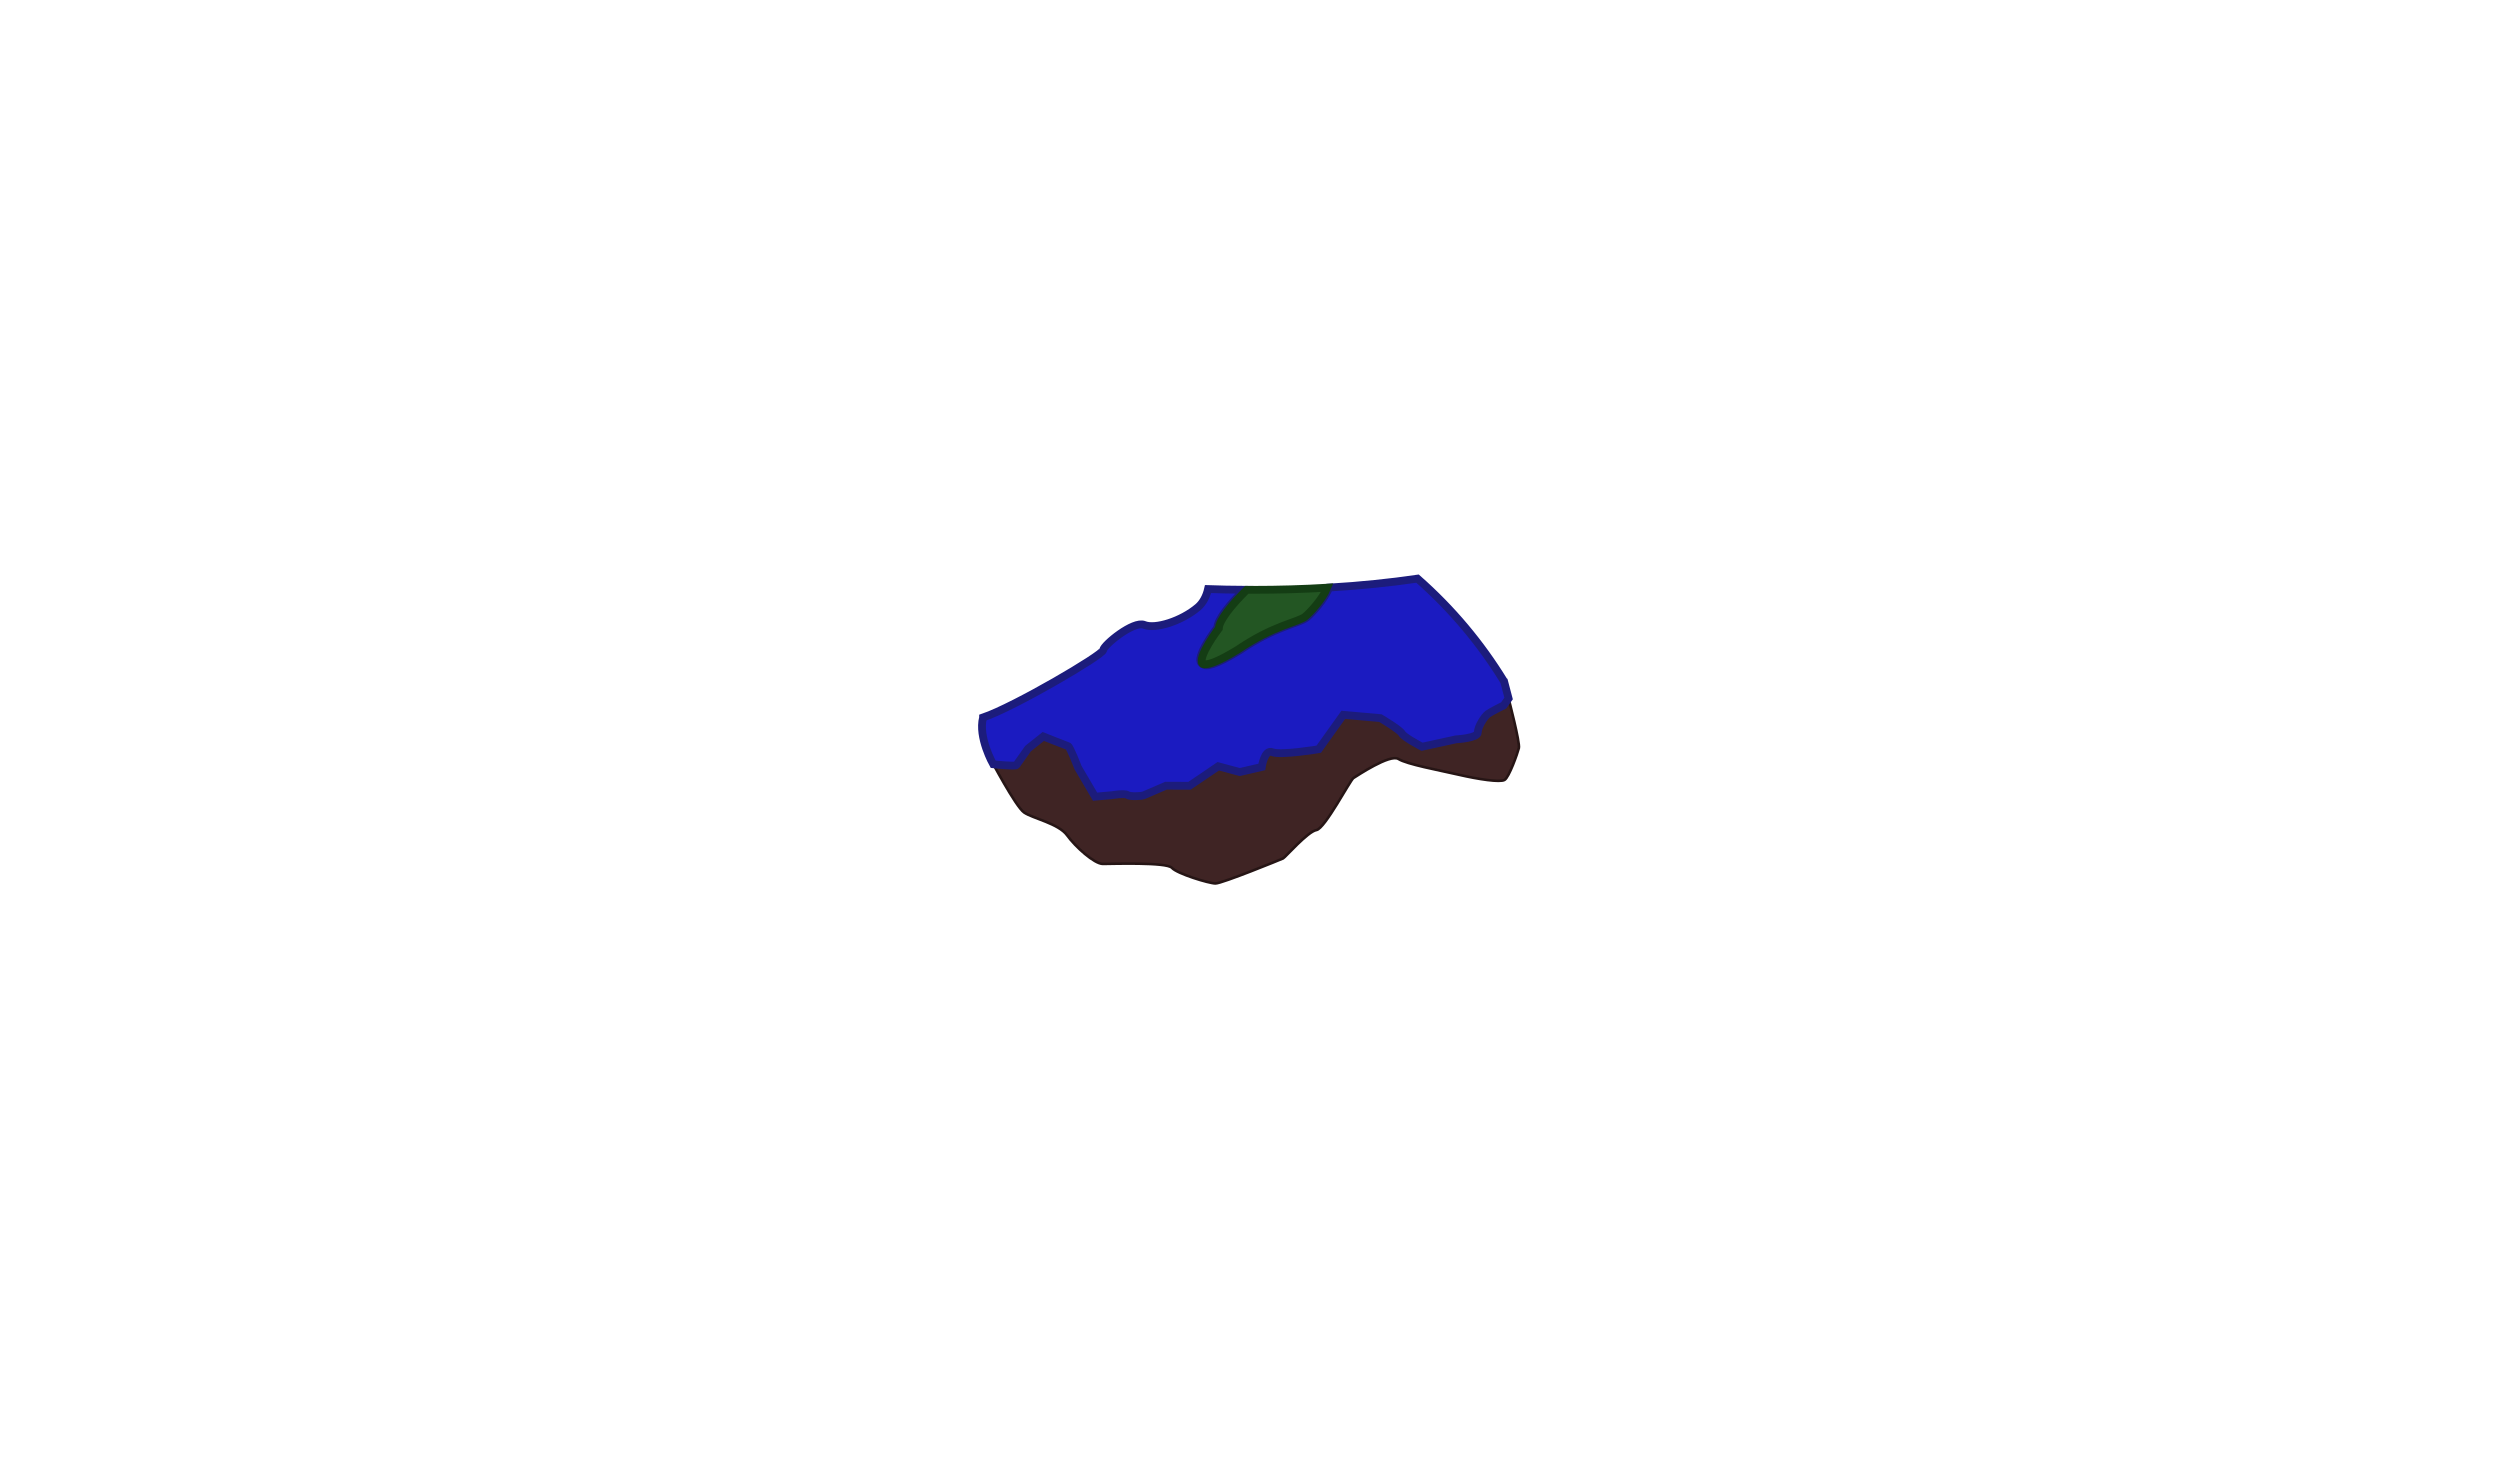
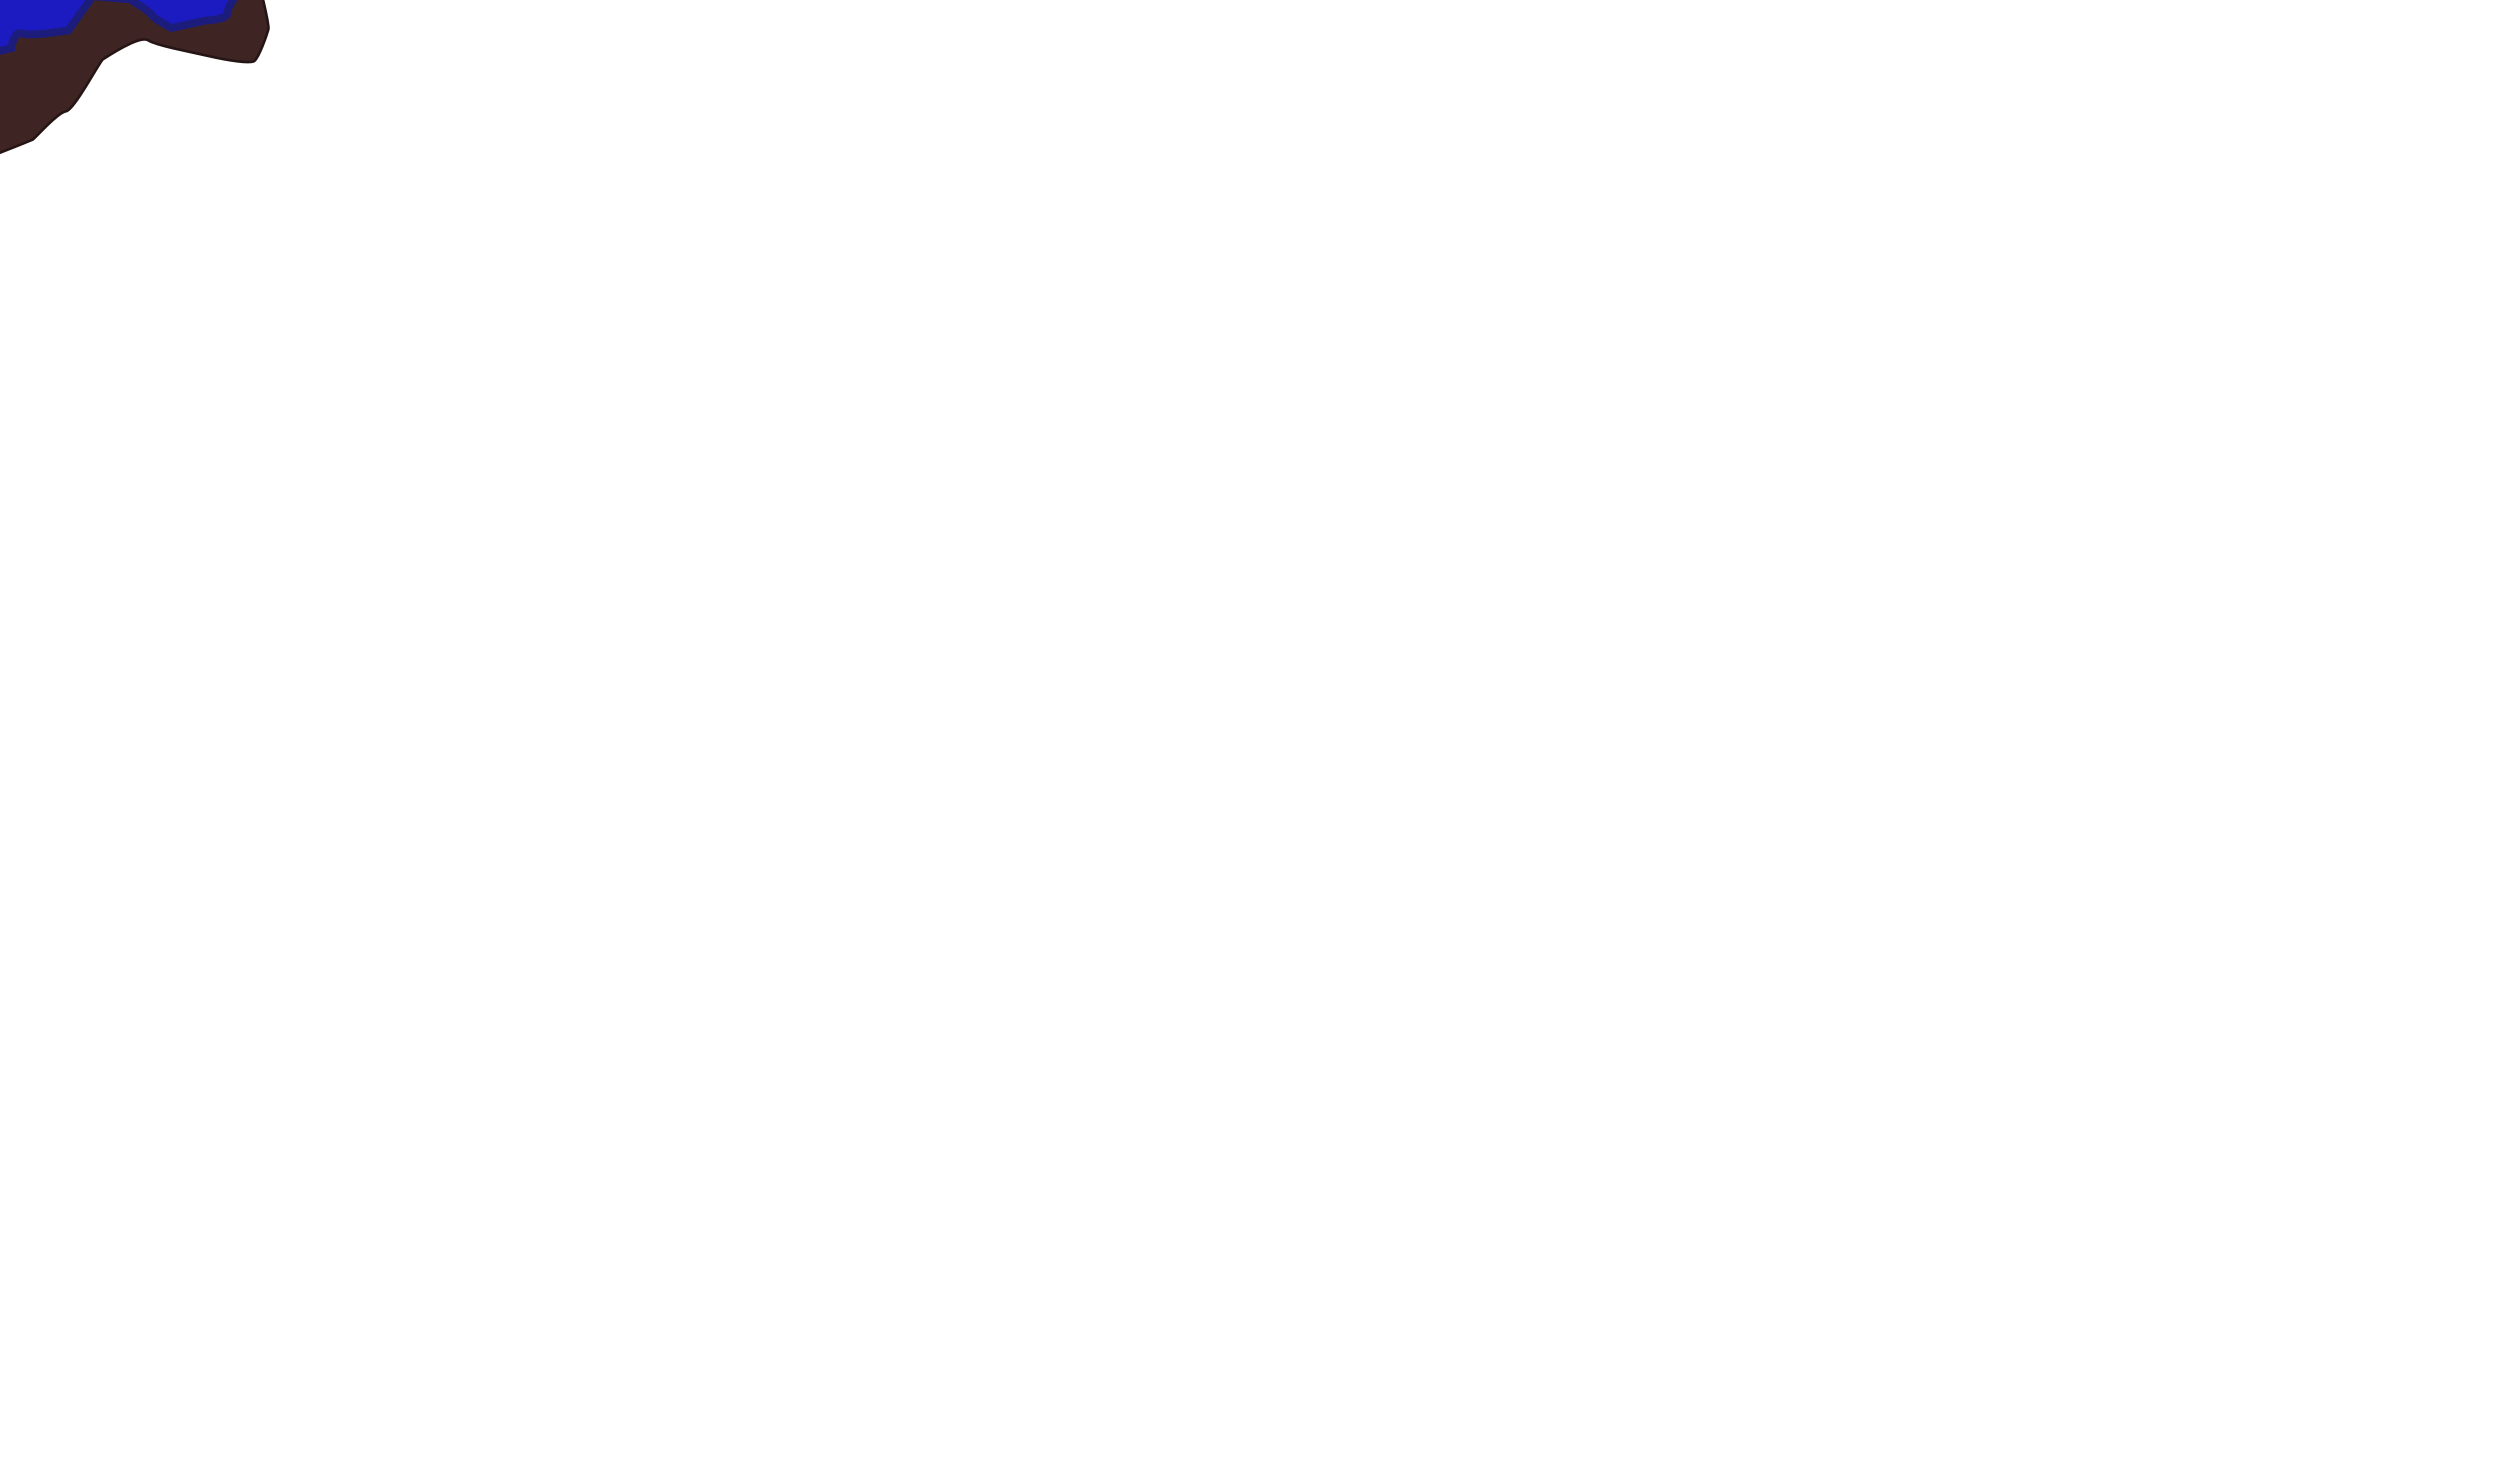
- <svg xmlns="http://www.w3.org/2000/svg" version="1.1" id="Layer_1" x="0px" y="0px" width="960px" height="560px" viewBox="0 0 960 560" enable-background="new 0 0 960 560" xml:space="preserve">
-   <path fill="#3F2424" stroke="#261515" stroke-miterlimit="10" d="M380.355,291.45c0,0,9.645,18.3,12.895,20.55s13.25,4.25,16.5,8.75  s10.5,11,13.75,11s24.5-0.75,26.5,1.5s14.25,6,16.75,6s25.25-9.271,26-9.635c0.75-0.365,9.5-10.365,12.75-10.865s13-19.25,14.25-20  s14-9.35,17.25-7.3s15.553,4.3,23.151,6.05s15.849,3,17.599,2s5-10.25,5.5-12.25s-3.951-19.026-3.951-19.026  S384.961,266.4,380.355,291.45z" />
-   <path fill="#1B1BC1" stroke="#1C1C7C" stroke-width="3" stroke-miterlimit="10" d="M501.729,237.169  c-2.849,2.267-11.896,3.176-25.848,12.666c-9.085,5.573-12.941,6.43-14.065,5.118c-3.852-1.542,5.655-13.99,5.655-13.99  c0.14-3.169,4.752-8.85,10.361-14.475c-4.717-0.032-9.367-0.132-13.941-0.292c-0.648,2.834-1.985,5.359-3.862,6.957  c-6.35,5.406-16.46,8.538-20.612,6.813c-4.154-1.726-15.641,7.715-15.797,9.675c-0.151,1.879-34.12,21.824-46.12,25.879  c0,0.002,0,0.004,0,0.007c-2,7.603,3.877,17.944,3.877,17.944s8.491,0.927,8.928,0.316c0.436-0.61,4.447-6.305,4.447-6.305  l5.882-4.688c0,0,8.751,3.498,9.507,3.73c0.756,0.233,3.852,8.289,3.852,8.289l6.514,11.109l6.503-0.575  c0,0,4.876-0.815,5.894-0.089c1.017,0.727,5.461,0.523,6.377,0.102s8.441-3.646,8.441-3.646l9.052,0.016l11.03-7.48l8.253,2.21  l8.458-1.945c0,0,1.023-6.95,4.104-5.671c3.081,1.279,17.77-1.146,17.77-1.146l9.44-13.209l14.25,1.272c0,0,7.487,4.428,8.271,5.911  c0.784,1.481,7.687,5.083,7.687,5.083l13.07-2.848c0,0,8.402-0.449,8.368-2.624c-0.034-2.176,2.554-6.165,3.832-7.095  c1.279-0.93,6.104-3.319,6.104-3.319l1.889-2.645l-1.747-6.638l-0.069-0.05c-8.837-14.416-19.93-27.721-33.157-39.344  c-10.457,1.543-21.86,2.714-33.935,3.443C508.689,230.237,503.36,235.871,501.729,237.169z" />
-   <path fill="#235623" stroke="#143D14" stroke-width="3" stroke-miterlimit="10" d="M475.337,249.451  c13.952-9.49,22.999-10.399,25.848-12.666c1.581-1.258,6.636-6.588,8.496-11.106c-9.138,0.537-18.654,0.821-28.431,0.821  c-0.834,0-1.664-0.004-2.494-0.008c-5.78,5.748-10.596,11.614-10.739,14.854c0,0-8.414,11.021-6.2,13.606  C463.428,255.598,467.375,254.335,475.337,249.451z" />
+ <svg xmlns="http://www.w3.org/2000/svg" version="1.1" id="earth_x5F_bit_x5F_top" x="0px" y="0px" width="960px" height="560px" viewBox="0 0 960 560" enable-background="new 0 0 960 560" xml:space="preserve">
+   <g id="earth_bit_top">
+     <path fill="#3F2424" stroke="#261515" stroke-miterlimit="10" d="M-99.832,15.45c0,0,9.645,18.3,12.895,20.55s13.25,4.25,16.5,8.75   s10.5,11,13.75,11s24.5-0.75,26.5,1.5s14.25,6,16.75,6s25.25-9.271,26-9.635c0.75-0.365,9.5-10.365,12.75-10.865s13-19.25,14.25-20   s14-9.35,17.25-7.3s15.553,4.3,23.151,6.05c7.598,1.75,15.849,3,17.599,2s5-10.25,5.5-12.25S99.112-7.776,99.112-7.776   S-95.226-9.6-99.832,15.45z" />
+     <path fill="#1B1BC1" stroke="#1C1C7C" stroke-width="3" stroke-miterlimit="10" d="M21.542-38.831   c-2.849,2.267-11.896,3.176-25.848,12.666c-9.085,5.573-12.94,6.43-14.064,5.118c-3.853-1.542,5.654-13.99,5.654-13.99   c0.141-3.169,4.752-8.85,10.361-14.475c-4.717-0.032-9.367-0.132-13.941-0.292c-0.647,2.834-1.984,5.359-3.861,6.957   c-6.351,5.406-16.46,8.538-20.612,6.813c-4.154-1.726-15.641,7.715-15.797,9.675c-0.151,1.879-34.12,21.824-46.12,25.879   c0,0.002,0,0.004,0,0.007c-2,7.603,3.877,17.944,3.877,17.944s8.491,0.928,8.928,0.316c0.436-0.61,4.447-6.305,4.447-6.305   l5.882-4.688c0,0,8.751,3.498,9.507,3.729c0.757,0.233,3.853,8.289,3.853,8.289l6.514,11.109l6.503-0.574   c0,0,4.876-0.815,5.895-0.09c1.017,0.727,5.461,0.523,6.377,0.102c0.916-0.42,8.44-3.646,8.44-3.646l9.053,0.017l11.029-7.48   l8.253,2.21l8.458-1.944c0,0,1.023-6.951,4.104-5.672s17.77-1.146,17.77-1.146l9.44-13.209l14.25,1.272   c0,0,7.487,4.428,8.271,5.911c0.784,1.48,7.688,5.083,7.688,5.083l13.07-2.848c0,0,8.401-0.449,8.367-2.624   c-0.033-2.176,2.555-6.165,3.832-7.095c1.279-0.93,6.104-3.319,6.104-3.319l1.889-2.645l-1.747-6.638l-0.068-0.05   C88.459-28.88,77.367-42.185,64.14-53.808c-10.457,1.543-21.86,2.714-33.936,3.443C28.502-45.763,23.173-40.129,21.542-38.831z" />
+     <path fill="#235623" stroke="#143D14" stroke-width="3" stroke-miterlimit="10" d="M-4.85-26.549   c13.952-9.49,22.999-10.399,25.848-12.666c1.581-1.258,6.637-6.588,8.496-11.106C20.356-49.784,10.84-49.5,1.063-49.5   c-0.834,0-1.664-0.004-2.494-0.008c-5.78,5.748-10.596,11.614-10.739,14.854c0,0-8.413,11.021-6.199,13.606   C-16.759-20.402-12.812-21.665-4.85-26.549z" />
+   </g>
</svg>
